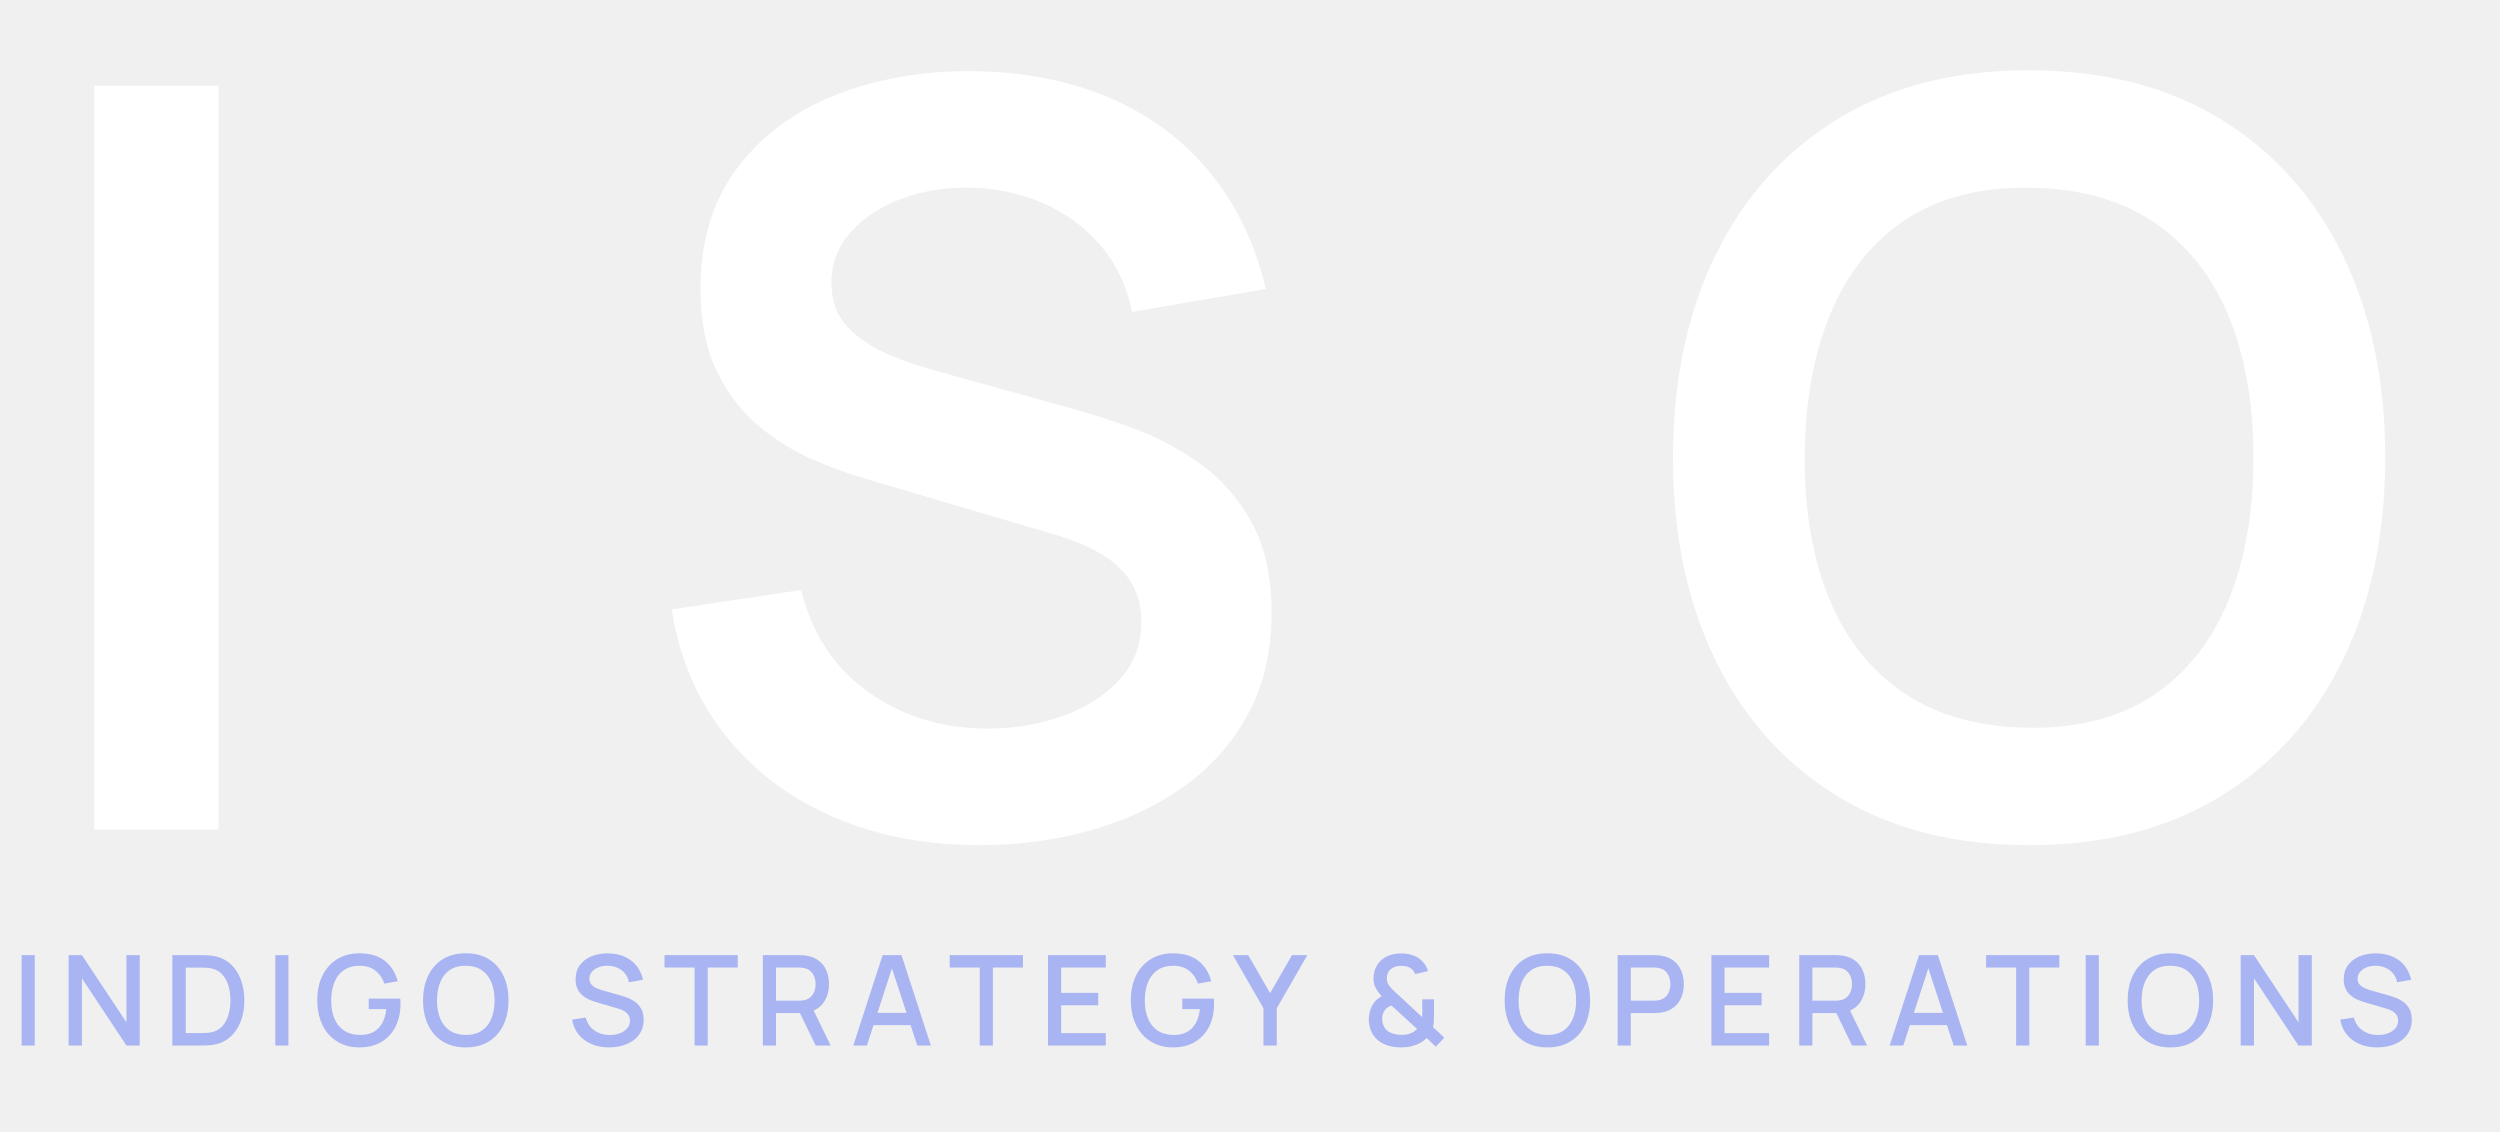
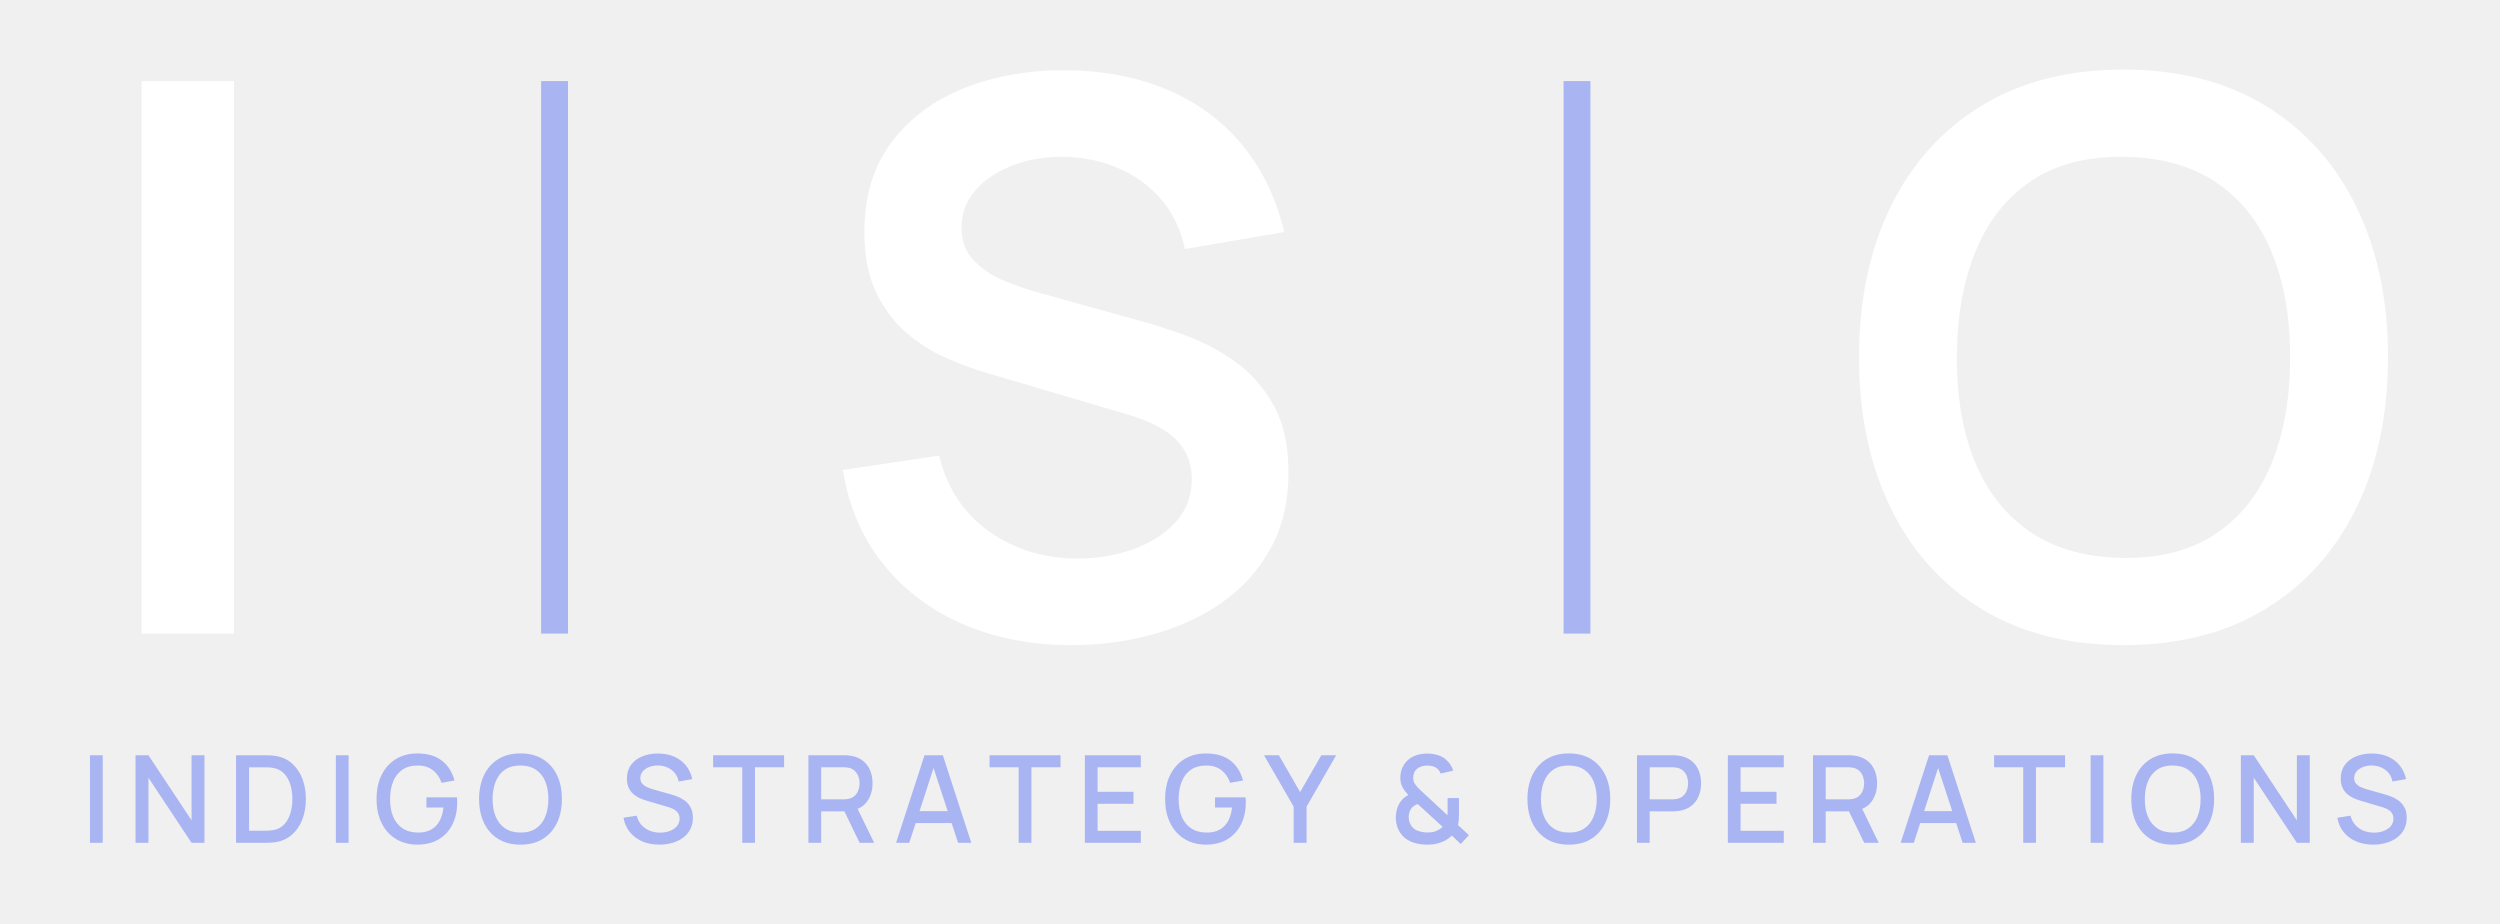
- <svg xmlns="http://www.w3.org/2000/svg" viewBox="88 0 179.29 80.83" width="179" height="81" role="img" aria-label="ISO — INDIGO Strategy &amp; Operations">
-   <path d="M94.758 59.35V6.0H103.674V59.35ZM158.26 60.462Q152.419 60.462 147.732 58.424Q143.045 56.386 140.026 52.592Q137.006 48.798 136.166 43.555L145.453 42.16Q146.62 46.902 150.307 49.502Q153.993 52.101 158.816 52.101Q161.662 52.101 164.188 51.206Q166.713 50.311 168.285 48.597Q169.856 46.883 169.856 44.432Q169.856 43.302 169.489 42.367Q169.121 41.431 168.402 40.687Q167.683 39.943 166.556 39.338Q165.429 38.733 163.916 38.269L150.146 34.206Q148.368 33.694 146.305 32.811Q144.243 31.928 142.415 30.403Q140.588 28.878 139.414 26.485Q138.241 24.092 138.241 20.56Q138.241 15.404 140.862 11.912Q143.484 8.421 147.905 6.67Q152.326 4.919 157.754 4.95Q163.224 5.012 167.528 6.846Q171.832 8.68 174.713 12.15Q177.593 15.62 178.785 20.573L169.189 22.215Q168.609 19.405 166.911 17.433Q165.213 15.46 162.789 14.416Q160.366 13.373 157.63 13.311Q154.956 13.249 152.684 14.092Q150.412 14.935 149.019 16.485Q147.627 18.035 147.627 20.116Q147.627 22.098 148.809 23.327Q149.992 24.555 151.764 25.287Q153.536 26.019 155.333 26.5L164.892 29.156Q166.855 29.687 169.294 30.576Q171.733 31.465 173.993 33.055Q176.253 34.645 177.723 37.242Q179.192 39.838 179.192 43.815Q179.192 47.97 177.479 51.104Q175.765 54.238 172.826 56.309Q169.887 58.381 166.124 59.421Q162.36 60.462 158.26 60.462ZM233.519 60.462Q225.522 60.462 219.804 56.967Q214.086 53.472 211.033 47.211Q207.98 40.949 207.98 32.675Q207.98 24.401 211.033 18.14Q214.086 11.878 219.804 8.383Q225.522 4.889 233.519 4.889Q241.515 4.889 247.233 8.383Q252.951 11.878 256.004 18.14Q259.058 24.401 259.058 32.675Q259.058 40.949 256.004 47.211Q252.951 53.472 247.233 56.967Q241.515 60.462 233.519 60.462ZM233.519 52.04Q238.891 52.101 242.463 49.69Q246.035 47.279 247.823 42.895Q249.61 38.51 249.61 32.675Q249.61 26.84 247.823 22.514Q246.035 18.189 242.463 15.781Q238.891 13.373 233.519 13.311Q228.146 13.249 224.58 15.657Q221.014 18.065 219.227 22.453Q217.439 26.84 217.427 32.675Q217.415 38.51 219.202 42.833Q220.99 47.155 224.568 49.566Q228.146 51.978 233.519 52.04Z" fill="#FFFFFF" />
-   <path d="M89.55 74.83V68.35H90.492V74.83ZM92.921 74.83V68.35H93.875L97.067 73.165V68.35H98.021V74.83H97.067L93.875 70.012V74.83ZM100.359 74.83V68.35H102.39Q102.48 68.35 102.725 68.355Q102.969 68.359 103.194 68.389Q103.955 68.487 104.475 68.935Q104.994 69.384 105.26 70.075Q105.525 70.765 105.525 71.59Q105.525 72.417 105.26 73.108Q104.994 73.798 104.475 74.246Q103.955 74.694 103.194 74.791Q102.971 74.82 102.724 74.825Q102.477 74.83 102.39 74.83ZM101.322 73.936H102.39Q102.543 73.936 102.754 73.927Q102.965 73.918 103.125 73.888Q103.62 73.795 103.929 73.46Q104.237 73.125 104.382 72.635Q104.526 72.145 104.526 71.59Q104.526 71.02 104.379 70.531Q104.231 70.041 103.921 69.712Q103.611 69.382 103.125 69.292Q102.965 69.259 102.752 69.252Q102.539 69.244 102.39 69.244H101.322ZM107.744 74.83V68.35H108.686V74.83ZM113.763 74.965Q113.114 74.965 112.563 74.737Q112.013 74.509 111.608 74.074Q111.203 73.639 110.979 73.013Q110.754 72.387 110.754 71.59Q110.754 70.543 111.137 69.788Q111.519 69.033 112.198 68.626Q112.877 68.218 113.763 68.218Q114.906 68.218 115.589 68.75Q116.271 69.282 116.52 70.219L115.563 70.39Q115.368 69.81 114.927 69.463Q114.486 69.115 113.817 69.112Q113.129 69.106 112.672 69.416Q112.215 69.726 111.986 70.287Q111.756 70.848 111.753 71.59Q111.75 72.333 111.98 72.888Q112.209 73.443 112.669 73.754Q113.129 74.065 113.817 74.071Q114.374 74.077 114.771 73.865Q115.169 73.653 115.404 73.237Q115.638 72.822 115.704 72.22H114.444V71.464H116.703Q116.714 71.545 116.718 71.677Q116.721 71.809 116.721 71.845Q116.721 72.748 116.375 73.454Q116.028 74.16 115.368 74.563Q114.707 74.965 113.763 74.965ZM121.404 74.965Q120.434 74.965 119.749 74.539Q119.064 74.113 118.703 73.353Q118.341 72.592 118.341 71.59Q118.341 70.588 118.703 69.828Q119.064 69.067 119.749 68.641Q120.434 68.215 121.404 68.215Q122.375 68.215 123.06 68.641Q123.744 69.067 124.106 69.828Q124.467 70.588 124.467 71.59Q124.467 72.592 124.106 73.353Q123.744 74.113 123.06 74.539Q122.375 74.965 121.404 74.965ZM121.404 74.071Q122.093 74.077 122.551 73.766Q123.009 73.455 123.239 72.894Q123.468 72.333 123.468 71.59Q123.468 70.848 123.239 70.292Q123.009 69.736 122.551 69.426Q122.093 69.115 121.404 69.109Q120.716 69.103 120.259 69.414Q119.802 69.724 119.573 70.286Q119.343 70.848 119.34 71.59Q119.337 72.333 119.567 72.888Q119.796 73.443 120.256 73.754Q120.716 74.065 121.404 74.071ZM131.675 74.965Q130.976 74.965 130.416 74.725Q129.855 74.484 129.493 74.037Q129.131 73.59 129.026 72.973L130.004 72.823Q130.152 73.417 130.625 73.747Q131.097 74.077 131.729 74.077Q132.119 74.077 132.449 73.954Q132.779 73.831 132.978 73.6Q133.178 73.368 133.178 73.042Q133.178 72.867 133.118 72.732Q133.058 72.597 132.951 72.497Q132.843 72.397 132.693 72.322Q132.543 72.247 132.365 72.193L130.703 71.701Q130.46 71.631 130.209 71.515Q129.957 71.4 129.747 71.214Q129.537 71.028 129.408 70.75Q129.278 70.473 129.278 70.078Q129.278 69.478 129.586 69.062Q129.894 68.646 130.419 68.432Q130.944 68.218 131.597 68.221Q132.255 68.227 132.774 68.452Q133.293 68.677 133.638 69.1Q133.982 69.522 134.114 70.117L133.106 70.291Q133.037 69.924 132.818 69.661Q132.599 69.397 132.278 69.256Q131.957 69.115 131.585 69.109Q131.223 69.103 130.926 69.22Q130.628 69.337 130.449 69.547Q130.271 69.757 130.271 70.033Q130.271 70.303 130.428 70.469Q130.584 70.635 130.817 70.732Q131.049 70.828 131.279 70.891L132.476 71.23Q132.701 71.292 132.987 71.398Q133.274 71.503 133.542 71.694Q133.809 71.884 133.984 72.196Q134.159 72.507 134.159 72.982Q134.159 73.47 133.961 73.842Q133.763 74.214 133.418 74.463Q133.073 74.712 132.624 74.839Q132.176 74.965 131.675 74.965ZM137.811 74.83V69.238H135.657V68.35H140.907V69.238H138.753V74.83ZM142.709 74.83V68.35H145.328Q145.422 68.35 145.562 68.357Q145.701 68.364 145.826 68.386Q146.369 68.47 146.731 68.755Q147.093 69.039 147.273 69.47Q147.452 69.901 147.452 70.426Q147.452 71.2 147.056 71.76Q146.66 72.319 145.868 72.457L145.484 72.502H143.651V74.83ZM146.498 74.83 145.22 72.193 146.168 71.95 147.572 74.83ZM143.651 71.614H145.292Q145.38 71.614 145.491 71.605Q145.601 71.596 145.7 71.572Q145.989 71.503 146.164 71.322Q146.339 71.14 146.417 70.903Q146.495 70.665 146.495 70.426Q146.495 70.188 146.417 69.95Q146.339 69.712 146.164 69.531Q145.989 69.349 145.7 69.28Q145.601 69.255 145.491 69.247Q145.38 69.238 145.292 69.238H143.651ZM149.193 74.83 151.299 68.35H152.652L154.758 74.83H153.783L151.842 68.917H152.088L150.168 74.83ZM150.285 73.369V72.487H153.669V73.369ZM158.264 74.83V69.238H156.11V68.35H161.36V69.238H159.206V74.83ZM163.161 74.83V68.35H167.301V69.238H164.103V71.053H166.761V71.941H164.103V73.942H167.301V74.83ZM172.11 74.965Q171.461 74.965 170.91 74.737Q170.36 74.509 169.955 74.074Q169.55 73.639 169.326 73.013Q169.101 72.387 169.101 71.59Q169.101 70.543 169.484 69.788Q169.866 69.033 170.545 68.626Q171.224 68.218 172.11 68.218Q173.253 68.218 173.936 68.75Q174.618 69.282 174.867 70.219L173.91 70.39Q173.715 69.81 173.274 69.463Q172.833 69.115 172.164 69.112Q171.476 69.106 171.019 69.416Q170.562 69.726 170.333 70.287Q170.103 70.848 170.1 71.59Q170.097 72.333 170.327 72.888Q170.556 73.443 171.016 73.754Q171.476 74.065 172.164 74.071Q172.721 74.077 173.118 73.865Q173.516 73.653 173.751 73.237Q173.985 72.822 174.051 72.22H172.791V71.464H175.05Q175.061 71.545 175.065 71.677Q175.068 71.809 175.068 71.845Q175.068 72.748 174.722 73.454Q174.375 74.16 173.715 74.563Q173.054 74.965 172.11 74.965ZM178.611 74.83V72.154L176.418 68.35H177.516L179.088 71.074L180.657 68.35H181.755L179.565 72.154V74.83ZM188.472 74.965Q187.931 74.965 187.458 74.806Q186.984 74.647 186.666 74.305Q186.416 74.029 186.297 73.699Q186.179 73.369 186.165 72.994Q186.164 72.63 186.271 72.285Q186.378 71.94 186.606 71.671Q186.71 71.545 186.835 71.454Q186.96 71.362 187.089 71.29Q186.8 70.975 186.651 70.69Q186.501 70.404 186.501 70.009Q186.501 69.463 186.789 69.025Q187.077 68.586 187.578 68.389Q187.808 68.296 188.046 68.262Q188.283 68.227 188.511 68.227Q188.916 68.227 189.294 68.346Q189.672 68.464 189.939 68.728Q190.11 68.884 190.23 69.083Q190.35 69.282 190.413 69.49L189.486 69.706Q189.411 69.49 189.234 69.34Q189.086 69.208 188.889 69.162Q188.693 69.115 188.499 69.115Q188.18 69.115 187.926 69.235Q187.691 69.349 187.575 69.545Q187.458 69.741 187.458 70.015Q187.458 70.257 187.544 70.406Q187.629 70.555 187.77 70.717Q187.857 70.812 187.976 70.921Q188.094 71.029 188.22 71.146L189.987 72.787Q189.996 72.687 189.999 72.575Q190.002 72.463 190.002 72.361L189.999 71.518H190.842V72.631Q190.842 72.913 190.825 73.14Q190.808 73.366 190.767 73.513L191.58 74.263L190.971 74.914L190.317 74.293Q190.113 74.5 189.855 74.642Q189.597 74.784 189.336 74.851Q189.119 74.919 188.905 74.942Q188.691 74.965 188.472 74.965ZM188.502 74.065Q188.682 74.065 188.834 74.045Q188.985 74.025 189.126 73.966Q189.317 73.89 189.435 73.809Q189.554 73.728 189.636 73.651L187.791 71.959Q187.65 72.009 187.531 72.088Q187.412 72.168 187.326 72.271Q187.224 72.402 187.173 72.574Q187.121 72.745 187.122 72.943Q187.125 73.162 187.194 73.339Q187.262 73.515 187.377 73.654Q187.557 73.872 187.878 73.969Q188.198 74.065 188.502 74.065ZM198.971 74.965Q198 74.965 197.316 74.539Q196.631 74.113 196.269 73.353Q195.908 72.592 195.908 71.59Q195.908 70.588 196.269 69.828Q196.631 69.067 197.316 68.641Q198 68.215 198.971 68.215Q199.941 68.215 200.626 68.641Q201.311 69.067 201.672 69.828Q202.034 70.588 202.034 71.59Q202.034 72.592 201.672 73.353Q201.311 74.113 200.626 74.539Q199.941 74.965 198.971 74.965ZM198.971 74.071Q199.659 74.077 200.118 73.766Q200.576 73.455 200.805 72.894Q201.035 72.333 201.035 71.59Q201.035 70.848 200.805 70.292Q200.576 69.736 200.118 69.426Q199.659 69.115 198.971 69.109Q198.282 69.103 197.826 69.414Q197.369 69.724 197.139 70.286Q196.91 70.848 196.907 71.59Q196.904 72.333 197.133 72.888Q197.363 73.443 197.823 73.754Q198.282 74.065 198.971 74.071ZM204.012 74.83V68.35H206.631Q206.726 68.35 206.865 68.357Q207.005 68.364 207.129 68.386Q207.672 68.47 208.035 68.755Q208.397 69.039 208.576 69.47Q208.755 69.901 208.755 70.426Q208.755 70.951 208.575 71.383Q208.394 71.814 208.032 72.098Q207.669 72.382 207.129 72.466Q207.005 72.484 206.864 72.493Q206.723 72.502 206.631 72.502H204.954V74.83ZM204.954 71.614H206.595Q206.684 71.614 206.794 71.605Q206.904 71.596 207.003 71.572Q207.293 71.503 207.468 71.322Q207.642 71.14 207.72 70.903Q207.798 70.665 207.798 70.426Q207.798 70.188 207.72 69.95Q207.642 69.712 207.468 69.531Q207.293 69.349 207.003 69.28Q206.904 69.255 206.794 69.247Q206.684 69.238 206.595 69.238H204.954ZM210.735 74.83V68.35H214.875V69.238H211.677V71.053H214.335V71.941H211.677V73.942H214.875V74.83ZM217.035 74.83V68.35H219.654Q219.749 68.35 219.888 68.357Q220.028 68.364 220.152 68.386Q220.695 68.47 221.058 68.755Q221.42 69.039 221.599 69.47Q221.778 69.901 221.778 70.426Q221.778 71.2 221.382 71.76Q220.986 72.319 220.194 72.457L219.81 72.502H217.977V74.83ZM220.824 74.83 219.546 72.193 220.494 71.95 221.898 74.83ZM217.977 71.614H219.618Q219.707 71.614 219.817 71.605Q219.927 71.596 220.026 71.572Q220.316 71.503 220.491 71.322Q220.665 71.14 220.743 70.903Q220.821 70.665 220.821 70.426Q220.821 70.188 220.743 69.95Q220.665 69.712 220.491 69.531Q220.316 69.349 220.026 69.28Q219.927 69.255 219.817 69.247Q219.707 69.238 219.618 69.238H217.977ZM223.52 74.83 225.626 68.35H226.979L229.085 74.83H228.11L226.169 68.917H226.415L224.495 74.83ZM224.612 73.369V72.487H227.996V73.369ZM232.59 74.83V69.238H230.436V68.35H235.686V69.238H233.532V74.83ZM237.578 74.83V68.35H238.52V74.83ZM243.651 74.965Q242.681 74.965 241.996 74.539Q241.311 74.113 240.95 73.353Q240.588 72.592 240.588 71.59Q240.588 70.588 240.95 69.828Q241.311 69.067 241.996 68.641Q242.681 68.215 243.651 68.215Q244.622 68.215 245.307 68.641Q245.991 69.067 246.353 69.828Q246.714 70.588 246.714 71.59Q246.714 72.592 246.353 73.353Q245.991 74.113 245.307 74.539Q244.622 74.965 243.651 74.965ZM243.651 74.071Q244.34 74.077 244.798 73.766Q245.256 73.455 245.486 72.894Q245.715 72.333 245.715 71.59Q245.715 70.848 245.486 70.292Q245.256 69.736 244.798 69.426Q244.34 69.115 243.651 69.109Q242.963 69.103 242.506 69.414Q242.049 69.724 241.82 70.286Q241.59 70.848 241.587 71.59Q241.584 72.333 241.814 72.888Q242.043 73.443 242.503 73.754Q242.963 74.065 243.651 74.071ZM248.693 74.83V68.35H249.647L252.839 73.165V68.35H253.793V74.83H252.839L249.647 70.012V74.83ZM258.48 74.965Q257.781 74.965 257.221 74.725Q256.661 74.484 256.299 74.037Q255.936 73.59 255.831 72.973L256.809 72.823Q256.958 73.417 257.43 73.747Q257.903 74.077 258.534 74.077Q258.924 74.077 259.254 73.954Q259.584 73.831 259.784 73.6Q259.983 73.368 259.983 73.042Q259.983 72.867 259.923 72.732Q259.863 72.597 259.756 72.497Q259.649 72.397 259.499 72.322Q259.349 72.247 259.17 72.193L257.508 71.701Q257.265 71.631 257.014 71.515Q256.763 71.4 256.553 71.214Q256.343 71.028 256.213 70.75Q256.083 70.473 256.083 70.078Q256.083 69.478 256.392 69.062Q256.7 68.646 257.225 68.432Q257.75 68.218 258.402 68.221Q259.061 68.227 259.58 68.452Q260.099 68.677 260.443 69.1Q260.787 69.522 260.919 70.117L259.911 70.291Q259.842 69.924 259.623 69.661Q259.404 69.397 259.083 69.256Q258.762 69.115 258.39 69.109Q258.029 69.103 257.731 69.22Q257.433 69.337 257.255 69.547Q257.076 69.757 257.076 70.033Q257.076 70.303 257.233 70.469Q257.39 70.635 257.622 70.732Q257.855 70.828 258.084 70.891L259.281 71.23Q259.506 71.292 259.793 71.398Q260.079 71.503 260.347 71.694Q260.615 71.884 260.79 72.196Q260.964 72.507 260.964 72.982Q260.964 73.47 260.766 73.842Q260.568 74.214 260.223 74.463Q259.878 74.712 259.43 74.839Q258.981 74.965 258.48 74.965Z" fill="#A9B4F2" />
+ <svg xmlns="http://www.w3.org/2000/svg" viewBox="71 0 183.82 68.36" width="184" height="68" role="img" aria-label="ISO — INDIGO Strategy &amp; Operations">
+   <path d="M80.902 46.88V6.0H87.734V46.88Z M149.717 47.732Q145.241 47.732 141.65 46.17Q138.059 44.609 135.745 41.701Q133.431 38.794 132.788 34.777L139.904 33.708Q140.798 37.341 143.623 39.333Q146.447 41.325 150.143 41.325Q152.324 41.325 154.259 40.639Q156.194 39.953 157.398 38.64Q158.603 37.327 158.603 35.449Q158.603 34.583 158.321 33.866Q158.04 33.149 157.488 32.579Q156.937 32.009 156.074 31.545Q155.21 31.082 154.051 30.727L143.5 27.613Q142.137 27.221 140.557 26.544Q138.976 25.867 137.576 24.699Q136.175 23.53 135.276 21.697Q134.377 19.863 134.377 17.157Q134.377 13.206 136.386 10.53Q138.394 7.855 141.782 6.513Q145.17 5.172 149.329 5.196Q153.521 5.243 156.819 6.648Q160.117 8.053 162.324 10.713Q164.531 13.372 165.444 17.166L158.092 18.425Q157.647 16.272 156.346 14.76Q155.045 13.249 153.187 12.449Q151.33 11.649 149.234 11.602Q147.185 11.555 145.444 12.201Q143.703 12.846 142.636 14.034Q141.569 15.222 141.569 16.816Q141.569 18.335 142.475 19.277Q143.381 20.218 144.739 20.779Q146.097 21.339 147.474 21.709L154.798 23.743Q156.303 24.15 158.172 24.831Q160.041 25.513 161.773 26.731Q163.504 27.949 164.63 29.939Q165.757 31.929 165.757 34.976Q165.757 38.16 164.444 40.561Q163.131 42.962 160.878 44.55Q158.626 46.137 155.742 46.934Q152.859 47.732 149.717 47.732Z M227.54 47.732Q221.413 47.732 217.032 45.054Q212.65 42.376 210.311 37.578Q207.971 32.78 207.971 26.44Q207.971 20.1 210.311 15.302Q212.65 10.504 217.032 7.826Q221.413 5.148 227.54 5.148Q233.668 5.148 238.049 7.826Q242.43 10.504 244.77 15.302Q247.11 20.1 247.11 26.44Q247.11 32.78 244.77 37.578Q242.43 42.376 238.049 45.054Q233.668 47.732 227.54 47.732ZM227.54 41.278Q231.657 41.325 234.394 39.478Q237.131 37.63 238.501 34.271Q239.871 30.911 239.871 26.44Q239.871 21.969 238.501 18.654Q237.131 15.34 234.394 13.495Q231.657 11.649 227.54 11.602Q223.424 11.555 220.691 13.4Q217.959 15.245 216.589 18.607Q215.219 21.969 215.21 26.44Q215.2 30.911 216.57 34.223Q217.94 37.535 220.682 39.383Q223.424 41.231 227.54 41.278Z " fill="#FFFFFF" />
+   <rect x="110.46" y="6.00" width="1.99" height="40.88" fill="#A9B4F2" />
+   <rect x="186.11" y="6.00" width="1.99" height="40.88" fill="#A9B4F2" />
+   <path d="M77.08 62.36V55.88H78.022V62.36ZM80.451 62.36V55.88H81.405L84.596 60.695V55.88H85.551V62.36H84.596L81.405 57.542V62.36ZM87.889 62.36V55.88H89.92Q90.01 55.88 90.255 55.885Q90.499 55.889 90.724 55.919Q91.485 56.016 92.004 56.465Q92.524 56.913 92.79 57.604Q93.055 58.295 93.055 59.12Q93.055 59.946 92.79 60.637Q92.524 61.328 92.004 61.776Q91.485 62.224 90.724 62.321Q90.501 62.35 90.254 62.355Q90.007 62.36 89.92 62.36ZM88.852 61.466H89.92Q90.073 61.466 90.284 61.457Q90.495 61.448 90.655 61.418Q91.15 61.325 91.458 60.99Q91.766 60.654 91.911 60.165Q92.056 59.675 92.056 59.12Q92.056 58.55 91.908 58.06Q91.76 57.571 91.451 57.241Q91.141 56.912 90.655 56.822Q90.495 56.789 90.282 56.782Q90.069 56.774 89.92 56.774H88.852ZM95.273 62.36V55.88H96.216V62.36ZM101.293 62.495Q100.644 62.495 100.093 62.267Q99.543 62.039 99.138 61.604Q98.733 61.169 98.508 60.543Q98.284 59.917 98.284 59.12Q98.284 58.073 98.667 57.318Q99.049 56.562 99.728 56.155Q100.407 55.748 101.293 55.748Q102.436 55.748 103.119 56.28Q103.801 56.812 104.05 57.749L103.093 57.92Q102.898 57.34 102.457 56.992Q102.016 56.645 101.347 56.642Q100.659 56.636 100.202 56.946Q99.745 57.256 99.516 57.817Q99.286 58.378 99.283 59.12Q99.28 59.862 99.51 60.417Q99.739 60.972 100.199 61.284Q100.659 61.595 101.347 61.601Q101.903 61.607 102.301 61.395Q102.698 61.182 102.933 60.767Q103.168 60.352 103.234 59.75H101.974V58.994H104.233Q104.244 59.075 104.247 59.207Q104.251 59.339 104.251 59.375Q104.251 60.278 103.905 60.984Q103.558 61.689 102.897 62.092Q102.237 62.495 101.293 62.495ZM108.934 62.495Q107.964 62.495 107.279 62.069Q106.594 61.643 106.233 60.883Q105.871 60.122 105.871 59.12Q105.871 58.118 106.233 57.357Q106.594 56.597 107.279 56.171Q107.964 55.745 108.934 55.745Q109.905 55.745 110.589 56.171Q111.274 56.597 111.636 57.357Q111.997 58.118 111.997 59.12Q111.997 60.122 111.636 60.883Q111.274 61.643 110.589 62.069Q109.905 62.495 108.934 62.495ZM108.934 61.601Q109.623 61.607 110.081 61.296Q110.539 60.984 110.768 60.423Q110.998 59.862 110.998 59.12Q110.998 58.378 110.768 57.822Q110.539 57.266 110.081 56.956Q109.623 56.645 108.934 56.639Q108.246 56.633 107.789 56.944Q107.332 57.254 107.103 57.816Q106.873 58.378 106.87 59.12Q106.867 59.862 107.097 60.417Q107.326 60.972 107.786 61.284Q108.246 61.595 108.934 61.601ZM119.205 62.495Q118.506 62.495 117.945 62.254Q117.385 62.013 117.023 61.566Q116.661 61.119 116.556 60.503L117.534 60.353Q117.682 60.947 118.155 61.277Q118.627 61.607 119.259 61.607Q119.649 61.607 119.978 61.484Q120.308 61.361 120.508 61.129Q120.707 60.897 120.707 60.572Q120.707 60.397 120.647 60.262Q120.587 60.127 120.48 60.027Q120.373 59.927 120.223 59.852Q120.073 59.777 119.895 59.723L118.233 59.231Q117.99 59.161 117.738 59.045Q117.487 58.93 117.277 58.744Q117.067 58.558 116.937 58.28Q116.808 58.003 116.808 57.608Q116.808 57.008 117.116 56.592Q117.424 56.175 117.949 55.962Q118.474 55.748 119.127 55.751Q119.785 55.757 120.304 55.982Q120.823 56.207 121.167 56.629Q121.512 57.051 121.644 57.647L120.635 57.821Q120.566 57.454 120.347 57.19Q120.128 56.927 119.807 56.786Q119.487 56.645 119.115 56.639Q118.753 56.633 118.455 56.75Q118.158 56.867 117.979 57.077Q117.801 57.287 117.801 57.563Q117.801 57.833 117.957 57.999Q118.114 58.164 118.347 58.261Q118.579 58.358 118.809 58.421L120.006 58.76Q120.231 58.821 120.517 58.927Q120.804 59.033 121.071 59.223Q121.339 59.414 121.514 59.725Q121.689 60.036 121.689 60.512Q121.689 60.999 121.491 61.371Q121.293 61.743 120.948 61.992Q120.603 62.242 120.154 62.368Q119.706 62.495 119.205 62.495ZM125.341 62.36V56.768H123.187V55.88H128.437V56.768H126.283V62.36ZM130.239 62.36V55.88H132.858Q132.952 55.88 133.092 55.887Q133.231 55.894 133.356 55.916Q133.899 56 134.261 56.284Q134.623 56.569 134.802 57Q134.982 57.431 134.982 57.956Q134.982 58.73 134.586 59.29Q134.19 59.849 133.398 59.987L133.013 60.032H131.181V62.36ZM134.027 62.36 132.749 59.723 133.698 59.48 135.102 62.36ZM131.181 59.144H132.822Q132.91 59.144 133.02 59.135Q133.131 59.126 133.23 59.102Q133.519 59.033 133.694 58.851Q133.868 58.67 133.946 58.432Q134.024 58.195 134.024 57.956Q134.024 57.718 133.946 57.48Q133.868 57.242 133.694 57.061Q133.519 56.879 133.23 56.81Q133.131 56.785 133.02 56.776Q132.91 56.768 132.822 56.768H131.181ZM136.723 62.36 138.829 55.88H140.182L142.288 62.36H141.313L139.372 56.447H139.618L137.698 62.36ZM137.815 60.899V60.017H141.199V60.899ZM145.793 62.36V56.768H143.64V55.88H148.89V56.768H146.736V62.36ZM150.691 62.36V55.88H154.831V56.768H151.633V58.583H154.291V59.471H151.633V61.472H154.831V62.36ZM159.64 62.495Q158.991 62.495 158.44 62.267Q157.89 62.039 157.485 61.604Q157.08 61.169 156.855 60.543Q156.631 59.917 156.631 59.12Q156.631 58.073 157.014 57.318Q157.396 56.562 158.075 56.155Q158.754 55.748 159.64 55.748Q160.783 55.748 161.466 56.28Q162.148 56.812 162.397 57.749L161.44 57.92Q161.245 57.34 160.804 56.992Q160.363 56.645 159.694 56.642Q159.006 56.636 158.549 56.946Q158.092 57.256 157.863 57.817Q157.633 58.378 157.63 59.12Q157.627 59.862 157.857 60.417Q158.086 60.972 158.546 61.284Q159.006 61.595 159.694 61.601Q160.25 61.607 160.648 61.395Q161.045 61.182 161.28 60.767Q161.515 60.352 161.581 59.75H160.321V58.994H162.58Q162.591 59.075 162.594 59.207Q162.598 59.339 162.598 59.375Q162.598 60.278 162.252 60.984Q161.905 61.689 161.244 62.092Q160.584 62.495 159.64 62.495ZM166.141 62.36V59.684L163.948 55.88H165.046L166.618 58.604L168.187 55.88H169.285L167.095 59.684V62.36ZM176.002 62.495Q175.461 62.495 174.987 62.336Q174.514 62.177 174.196 61.835Q173.946 61.559 173.827 61.229Q173.709 60.899 173.695 60.524Q173.694 60.159 173.801 59.814Q173.908 59.469 174.136 59.201Q174.239 59.075 174.365 58.983Q174.49 58.892 174.619 58.82Q174.329 58.505 174.18 58.219Q174.031 57.934 174.031 57.539Q174.031 56.993 174.319 56.554Q174.607 56.115 175.108 55.919Q175.338 55.826 175.575 55.791Q175.813 55.757 176.041 55.757Q176.446 55.757 176.824 55.876Q177.202 55.994 177.469 56.258Q177.64 56.414 177.76 56.613Q177.88 56.812 177.943 57.02L177.016 57.236Q176.941 57.02 176.764 56.87Q176.615 56.738 176.419 56.692Q176.223 56.645 176.029 56.645Q175.71 56.645 175.456 56.765Q175.221 56.879 175.104 57.075Q174.988 57.271 174.988 57.545Q174.988 57.787 175.074 57.936Q175.159 58.085 175.3 58.247Q175.387 58.341 175.506 58.45Q175.624 58.559 175.75 58.676L177.517 60.317Q177.526 60.216 177.529 60.105Q177.532 59.993 177.532 59.891L177.529 59.048H178.372V60.161Q178.372 60.443 178.355 60.669Q178.338 60.896 178.297 61.043L179.11 61.793L178.501 62.444L177.847 61.823Q177.643 62.03 177.385 62.172Q177.127 62.314 176.866 62.381Q176.648 62.449 176.435 62.472Q176.221 62.495 176.002 62.495ZM176.032 61.595Q176.212 61.595 176.363 61.575Q176.515 61.554 176.656 61.496Q176.846 61.419 176.965 61.338Q177.083 61.257 177.166 61.181L175.321 59.489Q175.18 59.539 175.061 59.618Q174.942 59.698 174.856 59.801Q174.754 59.932 174.702 60.103Q174.651 60.275 174.652 60.473Q174.655 60.692 174.723 60.868Q174.792 61.044 174.907 61.184Q175.087 61.401 175.407 61.498Q175.728 61.595 176.032 61.595ZM186.501 62.495Q185.53 62.495 184.845 62.069Q184.161 61.643 183.799 60.883Q183.438 60.122 183.438 59.12Q183.438 58.118 183.799 57.357Q184.161 56.597 184.845 56.171Q185.53 55.745 186.501 55.745Q187.471 55.745 188.156 56.171Q188.841 56.597 189.202 57.357Q189.564 58.118 189.564 59.12Q189.564 60.122 189.202 60.883Q188.841 61.643 188.156 62.069Q187.471 62.495 186.501 62.495ZM186.501 61.601Q187.189 61.607 187.647 61.296Q188.105 60.984 188.335 60.423Q188.564 59.862 188.564 59.12Q188.564 58.378 188.335 57.822Q188.105 57.266 187.647 56.956Q187.189 56.645 186.501 56.639Q185.812 56.633 185.355 56.944Q184.899 57.254 184.669 57.816Q184.44 58.378 184.437 59.12Q184.434 59.862 184.663 60.417Q184.893 60.972 185.352 61.284Q185.812 61.595 186.501 61.601ZM191.542 62.36V55.88H194.161Q194.256 55.88 194.395 55.887Q194.535 55.894 194.659 55.916Q195.202 56 195.564 56.284Q195.927 56.569 196.106 57Q196.285 57.431 196.285 57.956Q196.285 58.481 196.104 58.912Q195.924 59.344 195.561 59.628Q195.199 59.912 194.659 59.996Q194.535 60.014 194.394 60.023Q194.253 60.032 194.161 60.032H192.484V62.36ZM192.484 59.144H194.125Q194.214 59.144 194.324 59.135Q194.434 59.126 194.533 59.102Q194.823 59.033 194.997 58.851Q195.172 58.67 195.25 58.432Q195.328 58.195 195.328 57.956Q195.328 57.718 195.25 57.48Q195.172 57.242 194.997 57.061Q194.823 56.879 194.533 56.81Q194.434 56.785 194.324 56.776Q194.214 56.768 194.125 56.768H192.484ZM198.265 62.36V55.88H202.405V56.768H199.207V58.583H201.865V59.471H199.207V61.472H202.405V62.36ZM204.565 62.36V55.88H207.184Q207.279 55.88 207.418 55.887Q207.558 55.894 207.682 55.916Q208.225 56 208.587 56.284Q208.95 56.569 209.129 57Q209.308 57.431 209.308 57.956Q209.308 58.73 208.912 59.29Q208.516 59.849 207.724 59.987L207.34 60.032H205.507V62.36ZM208.354 62.36 207.076 59.723 208.024 59.48 209.428 62.36ZM205.507 59.144H207.148Q207.237 59.144 207.347 59.135Q207.457 59.126 207.556 59.102Q207.846 59.033 208.02 58.851Q208.195 58.67 208.273 58.432Q208.351 58.195 208.351 57.956Q208.351 57.718 208.273 57.48Q208.195 57.242 208.02 57.061Q207.846 56.879 207.556 56.81Q207.457 56.785 207.347 56.776Q207.237 56.768 207.148 56.768H205.507ZM211.05 62.36 213.155 55.88H214.509L216.615 62.36H215.639L213.699 56.447H213.945L212.025 62.36ZM212.142 60.899V60.017H215.526V60.899ZM220.12 62.36V56.768H217.966V55.88H223.216V56.768H221.062V62.36ZM225.108 62.36V55.88H226.05V62.36ZM231.181 62.495Q230.211 62.495 229.526 62.069Q228.841 61.643 228.48 60.883Q228.118 60.122 228.118 59.12Q228.118 58.118 228.48 57.357Q228.841 56.597 229.526 56.171Q230.211 55.745 231.181 55.745Q232.152 55.745 232.836 56.171Q233.521 56.597 233.883 57.357Q234.244 58.118 234.244 59.12Q234.244 60.122 233.883 60.883Q233.521 61.643 232.836 62.069Q232.152 62.495 231.181 62.495ZM231.181 61.601Q231.87 61.607 232.328 61.296Q232.786 60.984 233.015 60.423Q233.245 59.862 233.245 59.12Q233.245 58.378 233.015 57.822Q232.786 57.266 232.328 56.956Q231.87 56.645 231.181 56.639Q230.493 56.633 230.036 56.944Q229.579 57.254 229.35 57.816Q229.12 58.378 229.117 59.12Q229.114 59.862 229.344 60.417Q229.573 60.972 230.033 61.284Q230.493 61.595 231.181 61.601ZM236.223 62.36V55.88H237.177L240.368 60.695V55.88H241.323V62.36H240.368L237.177 57.542V62.36ZM246.01 62.495Q245.311 62.495 244.751 62.254Q244.191 62.013 243.828 61.566Q243.466 61.119 243.361 60.503L244.339 60.353Q244.488 60.947 244.96 61.277Q245.433 61.607 246.064 61.607Q246.454 61.607 246.784 61.484Q247.114 61.361 247.313 61.129Q247.513 60.897 247.513 60.572Q247.513 60.397 247.453 60.262Q247.393 60.127 247.286 60.027Q247.179 59.927 247.029 59.852Q246.879 59.777 246.7 59.723L245.038 59.231Q244.795 59.161 244.544 59.045Q244.293 58.93 244.083 58.744Q243.873 58.558 243.743 58.28Q243.613 58.003 243.613 57.608Q243.613 57.008 243.921 56.592Q244.23 56.175 244.755 55.962Q245.28 55.748 245.932 55.751Q246.591 55.757 247.11 55.982Q247.629 56.207 247.973 56.629Q248.317 57.051 248.449 57.647L247.441 57.821Q247.372 57.454 247.153 57.19Q246.934 56.927 246.613 56.786Q246.292 56.645 245.92 56.639Q245.559 56.633 245.261 56.75Q244.963 56.867 244.785 57.077Q244.606 57.287 244.606 57.563Q244.606 57.833 244.763 57.999Q244.92 58.164 245.152 58.261Q245.385 58.358 245.614 58.421L246.811 58.76Q247.036 58.821 247.323 58.927Q247.609 59.033 247.877 59.223Q248.145 59.414 248.319 59.725Q248.494 60.036 248.494 60.512Q248.494 60.999 248.296 61.371Q248.098 61.743 247.753 61.992Q247.408 62.242 246.96 62.368Q246.511 62.495 246.01 62.495Z" fill="#A9B4F2" />
</svg>
